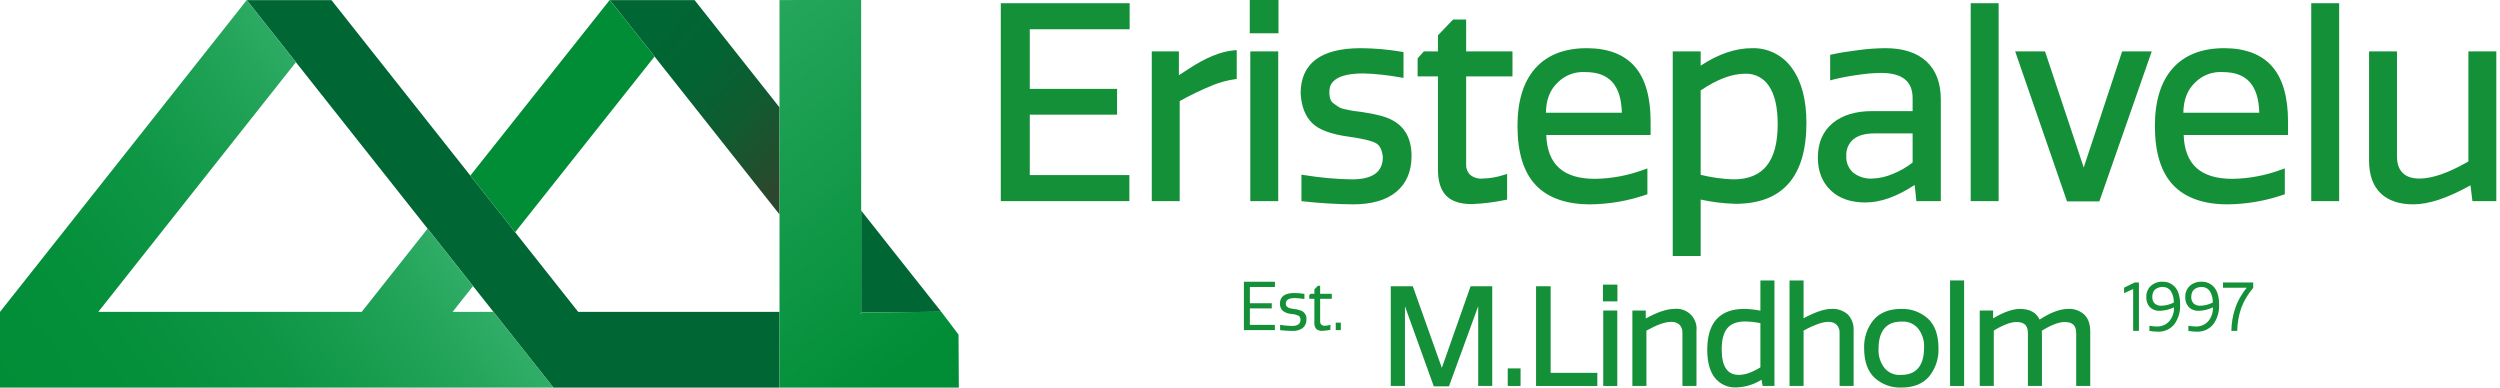
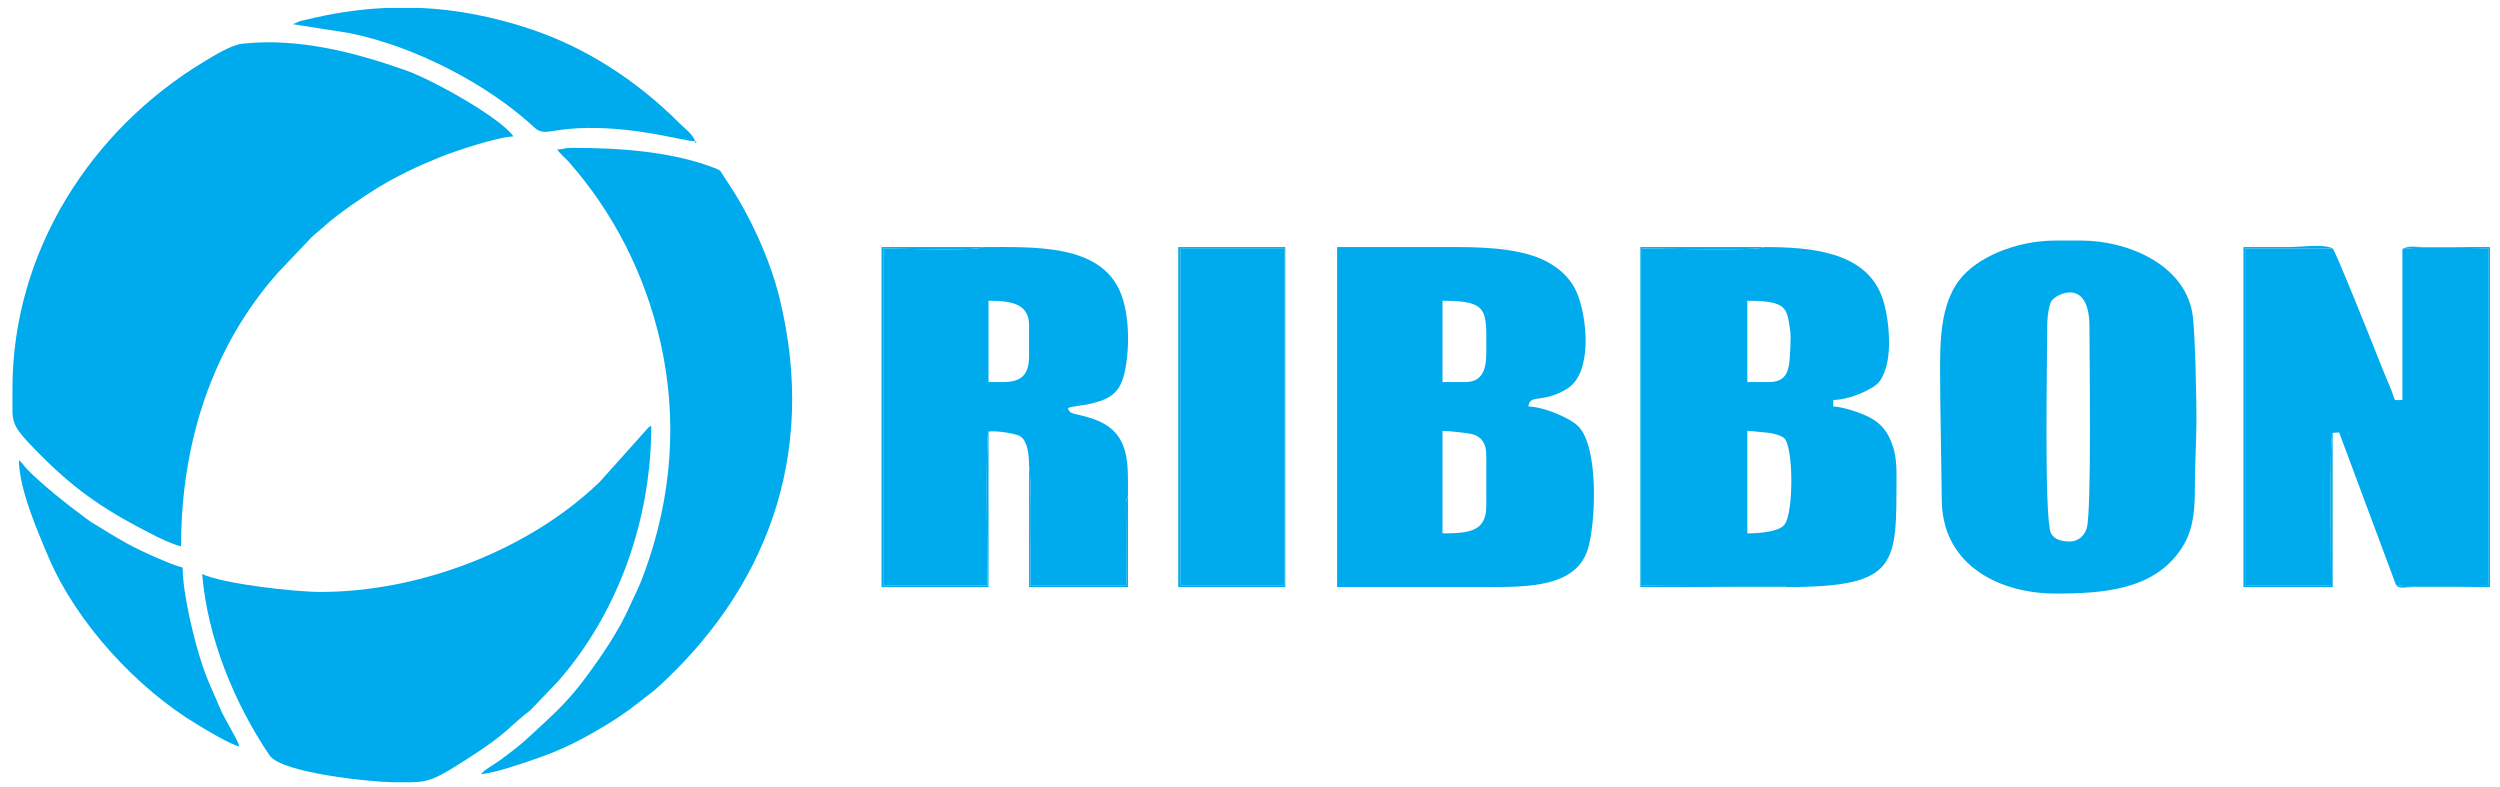
- <svg xmlns="http://www.w3.org/2000/svg" width="258" height="40" viewBox="0 0 258 40" fill="none">
-   <path d="M80.446 11.083V22.131L68.003 6.408L67.549 5.834L67.552 5.83L65.602 3.374L65.186 2.852L62.938 0.012H71.681L72.37 0.882L80.446 11.083Z" fill="url(#paint0_linear)" />
-   <path d="M65.602 3.374L67.552 5.83L67.549 5.834L65.602 3.374Z" fill="#006633" />
-   <path d="M71.671 0L71.681 0.012H62.938L62.929 0H71.671Z" fill="#006633" />
-   <path d="M97.137 32.174L88.873 32.253V32.185H88.894L88.873 32.158V21.731L90.657 23.986L90.976 24.393L97.137 32.174Z" fill="url(#paint1_linear)" />
-   <path d="M88.873 32.083V32.158L88.838 32.114L88.873 32.083Z" fill="#006633" />
-   <path d="M88.895 32.356H88.763L88.838 32.284L88.873 32.253V32.328L88.895 32.356Z" fill="#006633" />
-   <path d="M88.894 32.185H88.873V32.158L88.894 32.185Z" fill="#006633" />
-   <path d="M80.443 32.185V39.998H57.109L48.817 29.52L44.125 23.594L44.065 23.515L30.536 6.42L25.462 0.012H34.205L34.903 0.894L48.439 17.994L48.539 18.12L53.162 23.962L53.19 23.998L53.509 24.405L59.67 32.185H80.443Z" fill="url(#paint2_linear)" />
-   <path d="M88.873 32.083V32.158L88.838 32.114L88.873 32.083Z" fill="url(#paint3_linear)" />
-   <path d="M57.109 39.999H0V32.187L18.087 9.336V9.332L25.462 0.013L30.536 6.421L10.142 32.187H37.326L44.125 23.596L48.817 29.521L46.707 32.187H50.927L57.109 39.999Z" fill="url(#paint4_linear)" />
-   <path d="M62.923 0L62.934 0.013H62.913L62.923 0Z" fill="url(#paint5_linear)" />
-   <path d="M67.552 5.83L67.549 5.834L65.602 3.374L67.552 5.83Z" fill="url(#paint6_linear)" />
-   <path d="M98.952 39.998H80.443V32.356L80.446 32.249V0.004L88.87 0L88.873 21.526V32.083L88.838 32.114L88.873 32.158V32.253L88.838 32.285L88.763 32.356H88.895L88.873 32.328V32.253L97.137 32.174L98.921 34.531L98.952 39.998Z" fill="url(#paint7_linear)" />
-   <path d="M88.873 32.083V32.158L88.838 32.114L88.873 32.083Z" fill="url(#paint8_linear)" />
-   <path d="M88.894 32.185H88.873V32.158L88.894 32.185Z" fill="#008D36" />
-   <path d="M67.549 5.834L53.162 23.962L48.539 18.12L62.913 0.012H62.932L65.186 2.852L65.602 3.374L67.549 5.834Z" fill="url(#paint9_linear)" />
-   <path d="M103.548 20.49V0.598H116.313V2.753H106.007V9.439H115.014V11.566H106.007V18.335H116.285V20.49L103.548 20.49Z" fill="#149038" />
-   <path d="M116.552 20.757H103.282V0.332H116.579V3.02H106.274V9.173H115.281V11.833H106.274V18.069H116.552L116.552 20.757ZM103.815 20.224H116.018V18.602H105.741V11.3H114.747V9.706H105.741V2.486H116.046V0.865H103.815V20.224Z" fill="#149038" />
-   <path d="M127.364 5.461V7.92C126.587 8.031 125.826 8.235 125.098 8.527C123.858 9.035 122.649 9.616 121.479 10.268V20.49H119.13V5.571H121.396V8.251L122.805 7.339C124.536 6.198 126.056 5.571 127.364 5.461Z" fill="#149038" />
-   <path d="M121.745 20.757H118.864V5.304H121.663V7.761L122.66 7.115C124.419 5.955 125.995 5.308 127.341 5.195L127.631 5.17V8.151L127.402 8.184C126.646 8.292 125.906 8.491 125.197 8.775C124.015 9.257 122.862 9.809 121.745 10.428V20.757ZM119.397 20.224H121.212V10.108L121.353 10.033C122.534 9.375 123.754 8.789 125.005 8.277C125.68 8.008 126.381 7.811 127.097 7.691V5.759C125.903 5.929 124.51 6.534 122.952 7.562L121.129 8.741V5.838H119.397V20.224Z" fill="#149038" />
-   <path d="M129.242 0.267H131.673V3.167H129.242V0.267ZM129.298 5.571H131.646V20.49H129.298V5.571Z" fill="#149038" />
-   <path d="M131.913 20.757H129.031V5.304H131.913V20.757ZM129.564 20.224H131.379V5.838H129.564V20.224ZM131.94 3.434H128.976V0H131.94V3.434ZM129.509 2.901H131.407V0.533H129.509V2.901Z" fill="#149038" />
-   <path d="M139.492 18.777C141.813 18.777 142.974 17.921 142.974 16.208C142.9 15.398 142.637 14.854 142.186 14.578C141.734 14.302 140.79 14.062 139.354 13.86C137.531 13.62 136.283 13.174 135.611 12.52C134.938 11.866 134.565 10.904 134.492 9.632C134.492 6.704 136.472 5.239 140.432 5.239C141.82 5.247 143.207 5.367 144.576 5.599V7.726C143.29 7.487 141.988 7.349 140.68 7.312C138.175 7.312 136.923 8.049 136.923 9.522C136.917 9.799 136.959 10.075 137.047 10.337C137.135 10.573 137.294 10.776 137.503 10.917C137.724 11.074 137.904 11.198 138.042 11.29C138.288 11.421 138.554 11.509 138.829 11.553C139.216 11.636 139.469 11.686 139.589 11.705C139.709 11.723 139.999 11.76 140.459 11.815C141.859 12.018 142.863 12.276 143.471 12.589C144.76 13.233 145.405 14.403 145.405 16.098C145.405 17.608 144.912 18.773 143.927 19.592C142.941 20.412 141.509 20.822 139.63 20.822C137.941 20.807 136.253 20.706 134.574 20.518V18.335C136.201 18.602 137.844 18.75 139.492 18.777Z" fill="#149038" />
-   <path d="M139.63 21.089C137.932 21.073 136.235 20.971 134.547 20.783L134.308 20.758V18.026L134.614 18.072C136.228 18.336 137.858 18.483 139.492 18.511C141.656 18.511 142.707 17.758 142.707 16.208C142.643 15.514 142.42 15.034 142.047 14.805C141.629 14.55 140.71 14.32 139.317 14.124C137.42 13.875 136.146 13.413 135.425 12.711C134.706 12.012 134.303 10.982 134.226 9.648C134.225 6.541 136.313 4.973 140.432 4.973C141.835 4.981 143.235 5.102 144.619 5.336L144.843 5.372V8.041L144.532 7.989C143.261 7.754 141.973 7.616 140.681 7.578C137.19 7.578 137.19 9.041 137.19 9.522C137.184 9.768 137.221 10.013 137.298 10.247C137.367 10.432 137.492 10.59 137.657 10.699C137.876 10.855 138.054 10.978 138.19 11.069C138.408 11.181 138.643 11.257 138.885 11.292C139.283 11.377 139.519 11.425 139.629 11.441C139.748 11.459 140.036 11.496 140.491 11.55C141.941 11.761 142.954 12.023 143.593 12.352C144.971 13.041 145.672 14.302 145.672 16.098C145.672 17.684 145.142 18.929 144.097 19.797C143.067 20.654 141.564 21.089 139.63 21.089ZM134.841 20.277C136.659 20.462 138.269 20.555 139.63 20.555C141.436 20.555 142.825 20.162 143.756 19.387C144.686 18.614 145.138 17.538 145.138 16.098C145.138 14.498 144.554 13.429 143.352 12.827C142.771 12.528 141.786 12.277 140.421 12.079C139.962 12.024 139.669 11.987 139.548 11.968C139.428 11.95 139.188 11.902 138.774 11.813C138.465 11.765 138.167 11.663 137.894 11.512C137.754 11.419 137.572 11.293 137.349 11.135C137.095 10.962 136.902 10.715 136.796 10.427C136.698 10.136 136.651 9.83 136.656 9.522C136.656 7.878 138.01 7.045 140.681 7.045C141.898 7.077 143.111 7.199 144.309 7.412V5.826C143.027 5.62 141.73 5.513 140.432 5.506C136.614 5.506 134.758 6.856 134.758 9.632C134.827 10.814 135.177 11.726 135.797 12.329C136.424 12.939 137.632 13.365 139.389 13.595C140.878 13.806 141.838 14.052 142.325 14.35C142.85 14.672 143.158 15.289 143.239 16.184C143.24 17.502 142.59 19.044 139.492 19.044C137.935 19.02 136.38 18.886 134.841 18.645V20.277Z" fill="#149038" />
-   <path d="M151.041 2.283V5.571H155.82V7.616H151.041V16.982C151.03 17.211 151.068 17.44 151.151 17.654C151.235 17.868 151.361 18.063 151.524 18.225C151.927 18.567 152.448 18.735 152.974 18.695C153.754 18.682 154.527 18.551 155.268 18.308V20.38C154.149 20.613 153.012 20.752 151.869 20.794C150.746 20.794 149.931 20.527 149.424 19.993C148.918 19.459 148.664 18.64 148.665 17.534V7.616H146.565V6.124L147.062 5.571H148.665V3.748L150.074 2.283L151.041 2.283Z" fill="#149038" />
-   <path d="M151.869 21.061C150.675 21.061 149.787 20.763 149.231 20.176C148.678 19.594 148.398 18.706 148.398 17.534V7.882H146.298V6.021L146.943 5.304H148.398V3.64L149.96 2.017H151.307V5.304H156.087V7.882H151.307V16.982C151.297 17.175 151.327 17.369 151.397 17.55C151.466 17.732 151.573 17.896 151.71 18.034C152.064 18.324 152.518 18.466 152.974 18.428C153.727 18.415 154.473 18.288 155.188 18.053L155.534 17.945V20.602L155.316 20.642C154.181 20.878 153.028 21.018 151.869 21.061ZM146.832 7.349H148.931V17.534C148.931 18.564 149.162 19.33 149.618 19.809C150.069 20.286 150.827 20.528 151.869 20.528C152.922 20.49 153.969 20.366 155.001 20.158V18.664C154.342 18.853 153.66 18.953 152.974 18.961C152.378 19.003 151.79 18.807 151.338 18.416C151.15 18.229 151.003 18.005 150.905 17.758C150.808 17.511 150.763 17.247 150.774 16.982V7.349H155.554V5.838H150.774V2.55H150.187L148.931 3.855V5.838H147.181L146.832 6.226V7.349Z" fill="#149038" />
-   <path d="M169.745 17.755V19.855C167.931 20.479 166.027 20.806 164.109 20.822C161.695 20.822 159.886 20.186 158.68 18.916C157.473 17.645 156.87 15.674 156.87 13.003C156.87 10.48 157.459 8.555 158.638 7.229C159.817 5.903 161.521 5.239 163.75 5.239C165.867 5.239 167.451 5.838 168.502 7.035C169.551 8.233 170.076 10.066 170.076 12.534V13.666H159.301C159.32 17.037 161.088 18.722 164.606 18.722C166.362 18.697 168.1 18.37 169.745 17.755ZM159.274 11.898H167.645C167.645 8.748 166.31 7.174 163.639 7.173C163.072 7.135 162.504 7.218 161.972 7.418C161.441 7.619 160.959 7.931 160.558 8.334C159.665 9.181 159.237 10.369 159.274 11.898Z" fill="#149038" />
-   <path d="M164.109 21.089C161.631 21.089 159.739 20.419 158.486 19.099C157.237 17.784 156.604 15.732 156.604 13.003C156.604 10.424 157.221 8.422 158.439 7.052C159.665 5.672 161.452 4.973 163.75 4.973C165.938 4.973 167.604 5.608 168.702 6.86C169.791 8.102 170.343 10.011 170.343 12.534V13.933H159.574C159.68 16.975 161.328 18.456 164.606 18.456C166.331 18.43 168.039 18.108 169.655 17.504L170.012 17.377V20.047L169.829 20.108C167.988 20.74 166.056 21.071 164.109 21.089ZM163.75 5.506C161.611 5.506 159.958 6.145 158.838 7.406C157.709 8.676 157.137 10.559 157.137 13.003C157.137 15.591 157.721 17.519 158.873 18.732C160.021 19.942 161.783 20.555 164.109 20.555C165.934 20.539 167.746 20.238 169.478 19.662V18.13C167.911 18.678 166.266 18.968 164.606 18.989C160.928 18.989 159.054 17.199 159.035 13.668L159.033 13.4H169.81V12.534C169.81 10.144 169.302 8.353 168.301 7.211C167.309 6.08 165.778 5.506 163.75 5.506ZM167.912 12.165H159.014L159.007 11.904C158.968 10.305 159.429 9.038 160.375 8.14C160.802 7.712 161.316 7.381 161.882 7.168C162.447 6.955 163.052 6.866 163.656 6.907H163.657C166.475 6.907 167.912 8.587 167.912 11.898V12.165ZM159.539 11.631H167.375C167.304 8.812 166.08 7.44 163.639 7.44C163.106 7.4 162.571 7.477 162.071 7.665C161.571 7.852 161.117 8.147 160.742 8.527C159.96 9.269 159.556 10.312 159.539 11.631Z" fill="#149038" />
-   <path d="M175.242 20.269V26.154H172.894V5.571H175.242V7.284C177.158 5.921 179.009 5.24 180.796 5.24C181.565 5.212 182.329 5.378 183.017 5.723C183.705 6.069 184.295 6.582 184.733 7.215C185.681 8.532 186.155 10.351 186.156 12.672C186.156 18.069 183.807 20.767 179.11 20.767C177.808 20.729 176.512 20.562 175.242 20.269ZM183.724 12.81C183.724 11.005 183.407 9.642 182.771 8.721C182.483 8.281 182.086 7.922 181.619 7.68C181.152 7.438 180.631 7.321 180.105 7.339C178.65 7.339 177.029 7.956 175.242 9.19V18.253C176.435 18.559 177.658 18.735 178.889 18.777C182.112 18.777 183.724 16.788 183.724 12.81Z" fill="#149038" />
-   <path d="M175.509 26.421H172.627V5.304H175.509V6.777C177.317 5.58 179.094 4.973 180.796 4.973C181.608 4.946 182.413 5.123 183.138 5.487C183.864 5.852 184.487 6.392 184.949 7.059C185.927 8.417 186.423 10.305 186.423 12.672C186.423 18.22 183.963 21.033 179.111 21.033C177.899 21.002 176.693 20.855 175.509 20.596V26.421ZM173.161 25.887H174.976V19.941L175.297 20.008C176.549 20.297 177.826 20.462 179.111 20.5C183.672 20.5 185.889 17.939 185.889 12.672C185.889 10.419 185.427 8.636 184.516 7.371C184.105 6.77 183.548 6.284 182.897 5.958C182.246 5.632 181.523 5.476 180.796 5.506C179.075 5.506 177.258 6.178 175.397 7.501L174.976 7.801V5.838H173.161V25.887ZM178.889 19.044C177.638 19.001 176.395 18.823 175.182 18.512L174.976 18.465V9.051L175.091 8.971C176.915 7.711 178.602 7.073 180.105 7.073C180.674 7.054 181.238 7.182 181.743 7.444C182.249 7.706 182.678 8.094 182.991 8.569C183.654 9.532 183.991 10.958 183.991 12.81C183.991 16.947 182.275 19.044 178.889 19.044ZM175.509 18.04C176.616 18.315 177.749 18.473 178.889 18.511C181.964 18.511 183.458 16.646 183.458 12.81C183.458 11.068 183.153 9.744 182.552 8.873C182.289 8.467 181.925 8.137 181.496 7.915C181.067 7.693 180.588 7.587 180.105 7.606C178.743 7.606 177.198 8.186 175.509 9.331V18.04Z" fill="#149038" />
-   <path d="M193.201 11.732H197.649V10.13C197.649 8.214 196.461 7.257 194.085 7.256C193.252 7.274 192.421 7.348 191.598 7.478C190.771 7.589 189.95 7.746 189.139 7.947V5.875C189.765 5.728 190.668 5.581 191.847 5.433C192.763 5.308 193.686 5.244 194.61 5.239C196.341 5.239 197.676 5.668 198.616 6.524C199.555 7.381 200.025 8.629 200.025 10.268V20.49H198.008L197.815 18.611C195.899 19.956 194.131 20.629 192.51 20.628C191.055 20.628 189.918 20.232 189.098 19.44C188.278 18.649 187.869 17.59 187.869 16.263C187.869 14.827 188.343 13.712 189.291 12.92C190.24 12.128 191.543 11.732 193.201 11.732ZM197.649 16.899V13.501H193.449C192.418 13.501 191.63 13.726 191.087 14.177C190.813 14.413 190.597 14.709 190.456 15.042C190.314 15.375 190.252 15.736 190.272 16.098C190.254 16.454 190.315 16.81 190.451 17.139C190.587 17.469 190.795 17.764 191.06 18.004C191.663 18.491 192.426 18.737 193.201 18.695C193.982 18.673 194.751 18.499 195.466 18.183C196.254 17.867 196.99 17.434 197.649 16.899H197.649Z" fill="#149038" />
-   <path d="M192.51 20.895C190.99 20.895 189.779 20.47 188.913 19.632C188.043 18.792 187.602 17.659 187.602 16.264C187.602 14.751 188.113 13.557 189.121 12.716C190.114 11.886 191.487 11.466 193.201 11.466H197.382V10.13C197.382 8.376 196.304 7.523 194.085 7.523C193.265 7.541 192.447 7.614 191.636 7.742C190.82 7.852 190.01 8.006 189.21 8.204L188.873 8.297V5.664L189.079 5.615C189.709 5.467 190.629 5.317 191.814 5.168C192.741 5.043 193.675 4.977 194.61 4.973C196.402 4.973 197.81 5.429 198.796 6.327C199.788 7.232 200.292 8.558 200.292 10.268V20.757H197.768L197.595 19.084C195.782 20.286 194.073 20.895 192.51 20.895ZM193.201 11.999C191.615 11.999 190.357 12.378 189.462 13.125C188.57 13.871 188.135 14.897 188.135 16.264C188.135 17.509 188.522 18.513 189.283 19.249C190.047 19.987 191.133 20.362 192.51 20.362C194.067 20.362 195.801 19.7 197.662 18.393L198.033 18.132L198.249 20.224H199.758V10.268C199.758 8.714 199.314 7.521 198.436 6.721C197.552 5.915 196.264 5.506 194.61 5.506C193.697 5.511 192.786 5.575 191.882 5.697C190.839 5.828 190.008 5.959 189.406 6.089V7.605C189.937 7.48 190.658 7.349 191.559 7.214C192.395 7.082 193.239 7.008 194.085 6.99C197.251 6.99 197.916 8.698 197.916 10.13V11.999L193.201 11.999ZM193.201 18.961C192.361 19.004 191.536 18.734 190.884 18.204C190.591 17.94 190.36 17.614 190.208 17.25C190.056 16.885 189.987 16.492 190.006 16.098C189.985 15.697 190.056 15.297 190.214 14.929C190.372 14.56 190.613 14.233 190.917 13.972C191.506 13.482 192.359 13.234 193.449 13.234H197.916V17.025L197.819 17.105C197.138 17.656 196.38 18.103 195.567 18.43C194.82 18.759 194.017 18.939 193.201 18.961ZM193.449 13.767C192.486 13.767 191.749 13.974 191.258 14.383C191.014 14.593 190.821 14.858 190.697 15.155C190.572 15.453 190.518 15.776 190.539 16.098C190.52 16.416 190.573 16.734 190.693 17.03C190.814 17.325 190.999 17.589 191.235 17.803C191.791 18.246 192.491 18.468 193.201 18.428C193.947 18.405 194.682 18.239 195.365 17.937C196.089 17.645 196.768 17.253 197.382 16.772V13.767H193.449Z" fill="#149038" />
-   <path d="M203.644 0.598H205.993V20.49H203.644V0.598Z" fill="#149038" />
-   <path d="M206.259 20.757H203.377V0.332H206.259V20.757ZM203.911 20.224H205.726V0.865H203.911V20.224Z" fill="#149038" />
-   <path d="M213.507 20.518L208.34 5.571H210.855L214.971 17.921H215.109L219.198 5.571H221.685L216.463 20.518H213.507Z" fill="#149038" />
-   <path d="M216.653 20.785H213.317L213.255 20.605L207.966 5.304H211.047L215.04 17.283L219.006 5.304H222.061L216.653 20.785ZM213.697 20.251H216.274L221.31 5.838H219.391L215.302 18.188H214.779L210.663 5.838H208.715L213.697 20.251Z" fill="#149038" />
-   <path d="M235.527 17.755V19.855C233.713 20.479 231.81 20.806 229.891 20.822C227.478 20.822 225.668 20.186 224.462 18.916C223.255 17.645 222.652 15.674 222.652 13.003C222.652 10.48 223.242 8.555 224.42 7.229C225.599 5.903 227.303 5.239 229.532 5.239C231.65 5.239 233.234 5.838 234.284 7.035C235.334 8.233 235.858 10.066 235.859 12.534V13.666H225.084C225.102 17.037 226.87 18.722 230.388 18.722C232.144 18.697 233.882 18.37 235.527 17.755ZM225.056 11.898H233.427C233.427 8.748 232.092 7.174 229.421 7.173C228.854 7.135 228.286 7.218 227.755 7.418C227.223 7.619 226.741 7.931 226.341 8.334C225.447 9.181 225.019 10.369 225.056 11.898H225.056Z" fill="#149038" />
-   <path d="M229.891 21.089C227.413 21.089 225.521 20.419 224.268 19.099C223.019 17.784 222.385 15.732 222.385 13.003C222.385 10.424 223.003 8.422 224.221 7.052C225.447 5.672 227.233 4.973 229.531 4.973C231.72 4.973 233.386 5.608 234.484 6.86C235.573 8.102 236.125 10.011 236.125 12.534V13.933H225.355C225.461 16.975 227.11 18.456 230.388 18.456C232.113 18.43 233.821 18.108 235.437 17.504L235.793 17.377V20.047L235.611 20.108C233.769 20.74 231.838 21.071 229.891 21.089ZM229.531 5.506C227.392 5.506 225.74 6.145 224.62 7.406C223.491 8.676 222.919 10.559 222.919 13.003C222.919 15.591 223.503 17.519 224.655 18.732C225.803 19.942 227.565 20.555 229.891 20.555C231.716 20.539 233.528 20.238 235.26 19.662V18.13C233.693 18.678 232.048 18.968 230.388 18.989C226.71 18.989 224.836 17.199 224.817 13.668L224.815 13.4H235.592V12.534C235.592 10.144 235.084 8.353 234.083 7.211C233.091 6.08 231.559 5.506 229.531 5.506ZM233.694 12.165H224.796L224.789 11.904C224.75 10.305 225.21 9.038 226.157 8.14C226.584 7.712 227.097 7.381 227.663 7.168C228.229 6.955 228.834 6.866 229.437 6.907H229.439C232.257 6.907 233.694 8.587 233.694 11.898V12.165ZM225.321 11.631H233.157C233.086 8.812 231.861 7.44 229.421 7.44C228.888 7.4 228.353 7.477 227.853 7.665C227.352 7.853 226.899 8.147 226.524 8.527C225.742 9.269 225.338 10.312 225.321 11.631Z" fill="#149038" />
-   <path d="M238.786 0.598H241.135V20.49H238.786V0.598Z" fill="#149038" />
-   <path d="M241.402 20.757H238.52V0.332H241.402V20.757ZM239.053 20.224H240.868V0.865H239.053V20.224Z" fill="#149038" />
-   <path d="M244.754 16.595V5.571H247.103V16.153C247.103 16.963 247.324 17.59 247.766 18.031C248.208 18.473 248.852 18.694 249.7 18.695C251.099 18.695 252.868 18.068 255.004 16.816V5.571H257.353V20.49H255.391L255.17 18.695C252.72 20.113 250.685 20.822 249.064 20.822C247.664 20.822 246.596 20.463 245.859 19.744C245.123 19.026 244.754 17.976 244.754 16.595Z" fill="#149038" />
-   <path d="M249.064 21.089C247.599 21.089 246.458 20.701 245.673 19.936C244.887 19.168 244.488 18.044 244.488 16.595V5.304H247.369V16.153C247.369 16.897 247.561 17.45 247.954 17.843C248.342 18.231 248.93 18.428 249.7 18.428C251.017 18.428 252.711 17.834 254.738 16.662V5.304H257.62V20.757H255.155L254.954 19.124C252.627 20.428 250.647 21.089 249.064 21.089ZM245.021 5.838V16.595C245.021 17.895 245.366 18.891 246.046 19.554C246.727 20.218 247.743 20.555 249.064 20.555C250.63 20.555 252.64 19.852 255.037 18.464L255.386 18.262L255.627 20.224H257.086V5.838H255.271V16.969L255.139 17.046C252.972 18.317 251.142 18.961 249.7 18.961C248.783 18.961 248.069 18.712 247.577 18.22C247.321 17.943 247.123 17.617 246.996 17.262C246.869 16.907 246.814 16.53 246.836 16.153V5.838H245.021Z" fill="#149038" />
-   <path d="M152.599 31.08L149.438 39.739H148.06L144.942 31.08H144.858V39.697H143.661V29.674H145.708L148.798 38.361L151.861 29.674H153.866V39.697H152.682V31.08H152.599Z" fill="#149038" />
-   <path d="M149.532 39.872H147.967L144.992 31.612V39.831H143.528V29.541H145.802L148.798 37.961L151.767 29.541H153.999V39.831H152.549V31.605L149.532 39.872ZM148.154 39.606H149.345L152.506 30.947H152.816V39.564H153.732V29.807H151.955L148.799 38.76L145.614 29.807H143.795V39.564H144.725V30.947H145.036L148.154 39.606Z" fill="#149038" />
-   <path d="M155.731 38.152H156.79V39.697H155.731V38.152Z" fill="#149038" />
-   <path d="M156.922 39.831H155.598V38.019H156.922V39.831ZM155.864 39.564H156.656V38.285H155.864V39.564Z" fill="#149038" />
-   <path d="M158.654 39.697V29.674H159.893V38.611H164.71V39.697H158.654Z" fill="#149038" />
-   <path d="M164.844 39.831H158.521V29.541H160.027V38.478H164.844V39.831ZM158.788 39.564H164.577V38.745H159.76V29.807H158.788V39.564Z" fill="#149038" />
-   <path d="M165.56 29.507H166.785V30.968H165.56V29.507ZM165.587 32.18H166.771V39.697H165.587V32.18Z" fill="#149038" />
-   <path d="M166.904 39.831H165.454V32.046H166.904V39.831ZM165.721 39.564H166.638V32.313H165.721V39.564ZM166.918 31.102H165.426V29.373H166.918V31.102ZM165.693 30.835H166.651V29.64H165.693V30.835Z" fill="#149038" />
-   <path d="M174.942 34.157V39.697H173.759V34.365C173.77 34.193 173.746 34.021 173.689 33.858C173.631 33.695 173.542 33.546 173.425 33.419C173.293 33.3 173.139 33.21 172.972 33.153C172.804 33.095 172.627 33.072 172.45 33.085C171.791 33.085 170.9 33.405 169.778 34.045V39.697H168.594V32.18H169.708V33.098C170.97 32.375 171.995 32.013 172.785 32.013C173.076 31.975 173.371 32.005 173.649 32.099C173.927 32.194 174.179 32.35 174.387 32.557C174.596 32.764 174.754 33.016 174.85 33.293C174.946 33.57 174.978 33.865 174.942 34.157V34.157Z" fill="#149038" />
-   <path d="M175.076 39.831H173.626V34.365C173.636 34.211 173.615 34.056 173.565 33.909C173.514 33.763 173.434 33.628 173.331 33.513C173.211 33.408 173.071 33.328 172.92 33.277C172.769 33.226 172.609 33.206 172.45 33.218C171.831 33.218 170.977 33.522 169.911 34.123V39.831H168.461V32.046H169.841V32.87C171.029 32.212 172.018 31.879 172.785 31.879C173.093 31.842 173.406 31.875 173.7 31.976C173.994 32.077 174.261 32.244 174.482 32.463C174.702 32.682 174.87 32.948 174.973 33.242C175.076 33.535 175.111 33.848 175.076 34.157V39.831ZM173.892 39.564H174.809V34.157C174.828 33.885 174.793 33.613 174.705 33.355C174.617 33.097 174.479 32.86 174.298 32.657C174.093 32.475 173.853 32.337 173.593 32.249C173.333 32.161 173.058 32.126 172.785 32.146C172.023 32.146 171.01 32.505 169.774 33.214L169.575 33.329V32.313H168.728V39.564H169.644V33.968L169.712 33.929C170.849 33.28 171.771 32.951 172.45 32.951C172.645 32.939 172.839 32.965 173.023 33.029C173.206 33.093 173.375 33.194 173.519 33.324C173.648 33.464 173.748 33.628 173.812 33.807C173.876 33.986 173.903 34.176 173.892 34.365L173.892 39.564Z" fill="#149038" />
-   <path d="M176.321 36.105C176.321 33.377 177.551 32.012 180.01 32.013C180.614 32.024 181.215 32.094 181.806 32.221V29.075H182.989V39.697H182.015L181.89 38.973C181.084 39.514 180.144 39.817 179.175 39.85C178.772 39.871 178.37 39.795 178.003 39.628C177.636 39.461 177.314 39.207 177.066 38.89C176.569 38.249 176.321 37.321 176.321 36.105ZM177.546 36.05C177.546 37.897 178.182 38.82 179.453 38.82C180.14 38.82 180.924 38.542 181.806 37.985V33.238C181.243 33.117 180.669 33.052 180.094 33.043C179.221 33.043 178.578 33.286 178.165 33.774C177.752 34.261 177.546 35.02 177.546 36.05V36.05Z" fill="#149038" />
-   <path d="M179.175 39.984C178.752 40.005 178.33 39.923 177.944 39.747C177.559 39.571 177.222 39.305 176.96 38.972C176.447 38.31 176.188 37.346 176.188 36.106C176.188 33.301 177.473 31.88 180.01 31.88C180.569 31.889 181.125 31.949 181.673 32.06V28.942H183.123V39.831H181.903L181.791 39.188C181.005 39.681 180.102 39.956 179.175 39.984ZM180.01 32.146C177.617 32.146 176.454 33.441 176.454 36.106C176.454 37.286 176.695 38.195 177.171 38.808C177.406 39.111 177.712 39.352 178.061 39.51C178.41 39.668 178.792 39.739 179.175 39.717C180.119 39.683 181.035 39.386 181.819 38.86L181.987 38.756L182.127 39.564H182.856V29.209H181.939V32.385L181.78 32.352C181.198 32.227 180.605 32.158 180.01 32.146ZM179.453 38.954C178.099 38.954 177.413 37.977 177.413 36.05C177.413 34.992 177.632 34.197 178.064 33.688C178.501 33.172 179.184 32.91 180.094 32.91C180.678 32.919 181.26 32.985 181.832 33.107L181.939 33.129V38.059L181.877 38.098C180.978 38.666 180.162 38.954 179.453 38.954ZM180.094 33.176C179.266 33.176 178.651 33.406 178.267 33.86C177.877 34.32 177.679 35.057 177.679 36.05C177.679 37.825 178.259 38.687 179.453 38.687C180.095 38.687 180.842 38.426 181.673 37.911V33.348C181.153 33.242 180.624 33.184 180.094 33.176Z" fill="#149038" />
-   <path d="M191.161 34.143V39.697H189.978V34.365C189.987 34.194 189.962 34.022 189.904 33.861C189.845 33.699 189.754 33.551 189.637 33.426C189.507 33.307 189.354 33.215 189.188 33.157C189.022 33.098 188.845 33.074 188.669 33.085C188.337 33.094 188.008 33.155 187.695 33.266C187.109 33.475 186.541 33.731 185.996 34.031V39.697H184.813V29.075H185.996V33.071C187.258 32.365 188.261 32.013 189.003 32.013C189.294 31.992 189.586 32.029 189.862 32.123C190.138 32.216 190.393 32.363 190.611 32.556C190.806 32.769 190.955 33.02 191.049 33.293C191.144 33.566 191.182 33.855 191.161 34.143Z" fill="#149038" />
-   <path d="M191.294 39.831H189.844V34.365C189.854 34.211 189.833 34.057 189.781 33.911C189.729 33.766 189.648 33.633 189.543 33.52C189.202 33.18 188.605 33.109 187.736 33.392C187.183 33.59 186.646 33.831 186.13 34.112V39.831H184.68V28.942H186.13V32.845C187.315 32.204 188.281 31.879 189.003 31.879C189.311 31.859 189.62 31.9 189.912 31.999C190.205 32.099 190.474 32.256 190.705 32.461C190.912 32.687 191.071 32.952 191.172 33.241C191.273 33.531 191.315 33.837 191.295 34.143L191.294 39.831ZM190.111 39.564H191.028V34.143C191.047 33.872 191.012 33.601 190.925 33.345C190.837 33.088 190.699 32.852 190.518 32.65C190.311 32.471 190.071 32.334 189.811 32.247C189.551 32.161 189.276 32.126 189.003 32.146C188.287 32.146 187.297 32.496 186.062 33.187L185.863 33.298V29.208H184.946V39.564H185.863V33.951L185.934 33.913C186.486 33.61 187.061 33.351 187.653 33.139C188.632 32.821 189.316 32.916 189.731 33.331C189.861 33.469 189.961 33.632 190.027 33.809C190.092 33.987 190.121 34.176 190.111 34.365V39.564Z" fill="#149038" />
-   <path d="M192.511 35.939C192.469 34.915 192.8 33.91 193.444 33.113C194.066 32.38 194.989 32.013 196.215 32.013C197.193 31.977 198.147 32.324 198.874 32.98C199.57 33.625 199.918 34.611 199.918 35.939C199.961 36.963 199.629 37.967 198.985 38.765C198.363 39.498 197.44 39.865 196.215 39.864C195.236 39.901 194.282 39.554 193.556 38.897C192.859 38.252 192.511 37.266 192.511 35.939ZM198.693 35.939C198.753 35.181 198.527 34.428 198.059 33.83C197.835 33.561 197.548 33.35 197.225 33.215C196.901 33.081 196.55 33.026 196.201 33.057C195.393 33.057 194.781 33.307 194.363 33.809C193.945 34.31 193.737 35.02 193.737 35.939C193.677 36.698 193.903 37.453 194.37 38.055C194.593 38.325 194.879 38.536 195.203 38.67C195.528 38.804 195.88 38.855 196.229 38.82C197.036 38.82 197.648 38.57 198.066 38.069C198.484 37.568 198.693 36.857 198.693 35.939Z" fill="#149038" />
-   <path d="M196.215 39.998C195.203 40.033 194.217 39.673 193.465 38.994C192.744 38.327 192.378 37.298 192.378 35.938C192.337 34.883 192.68 33.848 193.343 33.026C193.988 32.265 194.955 31.879 196.215 31.879C197.227 31.844 198.213 32.204 198.965 32.882C199.686 33.55 200.051 34.579 200.051 35.938C200.093 36.994 199.75 38.029 199.087 38.851C198.441 39.612 197.475 39.998 196.215 39.998ZM196.215 32.146C195.037 32.146 194.139 32.5 193.546 33.199C192.924 33.973 192.604 34.946 192.645 35.939C192.645 37.221 192.982 38.183 193.646 38.799C194.349 39.431 195.27 39.765 196.215 39.731C197.393 39.731 198.291 39.377 198.884 38.678C199.505 37.904 199.825 36.931 199.785 35.939C199.785 34.656 199.448 33.694 198.783 33.078C198.08 32.446 197.16 32.112 196.215 32.146ZM196.077 38.957C195.732 38.97 195.39 38.902 195.076 38.761C194.762 38.619 194.485 38.406 194.267 38.139C193.78 37.512 193.543 36.726 193.603 35.934C193.603 34.992 193.825 34.247 194.261 33.723C194.703 33.192 195.356 32.923 196.201 32.923C196.57 32.895 196.94 32.954 197.281 33.097C197.622 33.24 197.924 33.462 198.162 33.744C198.65 34.368 198.886 35.151 198.826 35.941C198.826 36.886 198.605 37.631 198.169 38.154C197.727 38.684 197.074 38.953 196.229 38.953C196.177 38.956 196.127 38.957 196.077 38.957ZM196.318 33.188C196.281 33.188 196.244 33.189 196.206 33.19C195.438 33.19 194.855 33.427 194.466 33.894C194.071 34.368 193.87 35.056 193.87 35.939C193.812 36.667 194.027 37.391 194.473 37.97C194.683 38.224 194.953 38.423 195.258 38.548C195.563 38.673 195.894 38.721 196.223 38.687C196.991 38.687 197.575 38.45 197.964 37.983C198.359 37.509 198.56 36.821 198.56 35.938V35.934C198.617 35.209 198.402 34.489 197.957 33.914C197.759 33.674 197.508 33.484 197.223 33.357C196.939 33.231 196.629 33.173 196.318 33.188V33.188Z" fill="#149038" />
-   <path d="M201.379 29.075H202.563V39.697H201.379V29.075Z" fill="#149038" />
-   <path d="M202.696 39.831H201.246V28.942H202.696V39.831ZM201.513 39.564H202.429V29.208H201.513V39.564Z" fill="#149038" />
-   <path d="M213.436 32.013C213.723 31.995 214.011 32.035 214.282 32.131C214.553 32.227 214.803 32.376 215.016 32.57C215.392 32.941 215.58 33.489 215.58 34.212V39.697H214.396V34.365C214.396 33.521 213.955 33.099 213.074 33.099C212.424 33.099 211.593 33.419 210.582 34.059L210.596 34.713V39.697H209.412V34.365C209.412 33.521 208.976 33.099 208.104 33.099C207.78 33.107 207.461 33.168 207.157 33.279C206.618 33.473 206.104 33.73 205.626 34.045V39.697H204.442V32.18H205.556V33.099C206.707 32.375 207.677 32.013 208.466 32.013C209.477 32.013 210.131 32.403 210.429 33.182C211.579 32.402 212.582 32.013 213.436 32.013Z" fill="#149038" />
-   <path d="M215.713 39.831H214.263V34.365C214.263 33.592 213.885 33.232 213.074 33.232C212.466 33.232 211.673 33.535 210.717 34.132L210.729 34.711V39.831H209.279V34.365C209.279 33.592 208.906 33.232 208.104 33.232C207.795 33.241 207.49 33.299 207.2 33.406C206.694 33.587 206.21 33.827 205.759 34.12V39.831H204.309V32.046H205.689V32.86C206.77 32.209 207.703 31.879 208.466 31.879C209.466 31.879 210.146 32.25 210.489 32.982C211.601 32.25 212.592 31.879 213.436 31.879C213.74 31.862 214.045 31.906 214.333 32.008C214.62 32.11 214.884 32.269 215.11 32.475C215.51 32.87 215.713 33.455 215.713 34.212L215.713 39.831ZM214.53 39.564H215.446V34.212C215.446 33.529 215.27 33.008 214.922 32.664C214.721 32.484 214.486 32.345 214.231 32.256C213.976 32.167 213.705 32.129 213.436 32.146C212.613 32.146 211.626 32.532 210.503 33.292L210.364 33.387L210.304 33.23C210.026 32.501 209.425 32.146 208.466 32.146C207.706 32.146 206.751 32.505 205.627 33.211L205.423 33.34V32.313H204.576V39.564H205.492V33.971L205.556 33.932C206.044 33.611 206.568 33.349 207.118 33.152C207.434 33.037 207.767 32.974 208.104 32.965C209.047 32.965 209.546 33.449 209.546 34.365V39.564H210.462V34.713L210.447 33.987L210.51 33.946C211.539 33.295 212.401 32.965 213.074 32.965C214.026 32.965 214.53 33.449 214.53 34.365V39.564Z" fill="#149038" />
-   <path d="M220.737 29.151V34.144H220.141V29.824L219.205 30.254V29.685L220.294 29.151H220.737Z" fill="#149038" />
-   <path d="M221.819 34.151V33.617C222.066 33.663 222.316 33.689 222.568 33.693C222.814 33.705 223.059 33.661 223.286 33.565C223.513 33.469 223.715 33.323 223.878 33.138C224.207 32.74 224.378 32.233 224.356 31.717C223.901 31.937 223.406 32.059 222.9 32.077C222.712 32.089 222.523 32.062 222.345 31.997C222.167 31.933 222.005 31.833 221.867 31.703C221.739 31.561 221.64 31.394 221.577 31.213C221.514 31.032 221.488 30.84 221.5 30.649C221.491 30.436 221.527 30.224 221.608 30.026C221.688 29.829 221.809 29.651 221.964 29.505C222.298 29.21 222.733 29.055 223.178 29.075C223.427 29.066 223.675 29.114 223.903 29.216C224.13 29.317 224.332 29.47 224.492 29.661C224.822 30.052 224.987 30.642 224.987 31.433C225.025 32.159 224.815 32.877 224.391 33.468C224.18 33.724 223.911 33.927 223.606 34.059C223.301 34.191 222.969 34.248 222.637 34.227C222.363 34.222 222.089 34.197 221.819 34.151ZM222.117 30.635C222.108 30.76 222.125 30.884 222.167 31.002C222.208 31.12 222.274 31.227 222.36 31.318C222.551 31.484 222.8 31.567 223.053 31.55C223.5 31.54 223.938 31.428 224.336 31.224C224.353 30.805 224.245 30.389 224.024 30.032C223.927 29.896 223.797 29.787 223.647 29.714C223.497 29.641 223.331 29.608 223.164 29.616C223.049 29.616 222.935 29.631 222.824 29.661C222.705 29.695 222.592 29.746 222.488 29.814C222.369 29.892 222.275 30.003 222.217 30.133C222.147 30.291 222.113 30.462 222.117 30.635Z" fill="#149038" />
-   <path d="M225.84 34.151V33.617C226.087 33.663 226.338 33.689 226.589 33.693C226.835 33.705 227.081 33.661 227.308 33.565C227.534 33.469 227.737 33.323 227.9 33.138C228.229 32.74 228.399 32.233 228.378 31.717C227.923 31.937 227.427 32.059 226.922 32.077C226.733 32.089 226.544 32.062 226.367 31.997C226.189 31.933 226.026 31.833 225.889 31.703C225.761 31.561 225.662 31.394 225.599 31.213C225.536 31.032 225.509 30.84 225.521 30.649C225.512 30.436 225.549 30.224 225.629 30.026C225.709 29.829 225.831 29.651 225.986 29.505C226.319 29.21 226.754 29.055 227.199 29.075C227.448 29.066 227.696 29.114 227.924 29.216C228.152 29.317 228.353 29.47 228.513 29.661C228.844 30.052 229.009 30.642 229.009 31.433C229.047 32.159 228.837 32.877 228.413 33.468C228.202 33.724 227.932 33.927 227.627 34.059C227.322 34.191 226.99 34.248 226.659 34.227C226.384 34.222 226.111 34.197 225.84 34.151ZM226.138 30.635C226.129 30.76 226.146 30.884 226.188 31.002C226.23 31.12 226.296 31.227 226.381 31.318C226.573 31.484 226.822 31.567 227.075 31.55C227.521 31.54 227.96 31.428 228.357 31.224C228.375 30.805 228.266 30.389 228.045 30.032C227.948 29.896 227.819 29.787 227.669 29.714C227.518 29.641 227.352 29.608 227.185 29.616C227.071 29.616 226.956 29.631 226.846 29.661C226.727 29.695 226.613 29.746 226.509 29.814C226.391 29.892 226.297 30.003 226.239 30.133C226.168 30.291 226.134 30.462 226.138 30.635H226.138Z" fill="#149038" />
-   <path d="M230.881 34.144H230.278C230.288 33.383 230.412 32.628 230.645 31.904C230.906 31.094 231.323 30.342 231.872 29.692H229.411V29.151H232.531V29.706C232.012 30.311 231.599 31.001 231.311 31.744C231.04 32.516 230.895 33.326 230.881 34.144Z" fill="#149038" />
-   <path d="M128.37 34.067V29.075H131.573V29.616H128.987V31.294H131.247V31.827H128.987V33.526H131.566V34.067L128.37 34.067Z" fill="#149038" />
-   <path d="M133.341 33.637C133.924 33.637 134.215 33.422 134.215 32.992C134.216 32.913 134.2 32.835 134.165 32.764C134.131 32.693 134.08 32.631 134.017 32.583C133.792 32.483 133.552 32.422 133.306 32.403C132.966 32.389 132.639 32.271 132.367 32.067C132.184 31.87 132.084 31.611 132.086 31.342C132.086 30.608 132.583 30.24 133.577 30.24C133.925 30.242 134.273 30.272 134.617 30.33V30.864C134.294 30.804 133.967 30.769 133.639 30.76C133.01 30.76 132.696 30.945 132.696 31.314C132.695 31.384 132.705 31.453 132.727 31.519C132.749 31.578 132.789 31.629 132.842 31.665C132.897 31.704 132.942 31.735 132.977 31.758C133.039 31.791 133.105 31.813 133.175 31.824C133.272 31.845 133.335 31.858 133.365 31.863C133.395 31.867 133.468 31.876 133.584 31.89C133.844 31.916 134.099 31.982 134.339 32.084C134.499 32.166 134.631 32.293 134.717 32.45C134.804 32.607 134.841 32.786 134.825 32.965C134.834 33.13 134.806 33.295 134.742 33.447C134.677 33.599 134.579 33.734 134.454 33.842C134.142 34.068 133.76 34.177 133.376 34.15C132.952 34.147 132.528 34.121 132.107 34.074V33.526C132.515 33.593 132.927 33.63 133.341 33.637Z" fill="#149038" />
-   <path d="M136.239 29.498V30.323H137.439V30.836H136.239V33.187C136.237 33.244 136.246 33.302 136.267 33.355C136.288 33.409 136.32 33.458 136.361 33.499C136.462 33.584 136.593 33.627 136.725 33.616C136.92 33.613 137.115 33.581 137.3 33.52V34.04C137.02 34.098 136.734 34.133 136.448 34.144C136.337 34.154 136.225 34.141 136.12 34.106C136.014 34.072 135.917 34.016 135.834 33.943C135.693 33.769 135.625 33.548 135.643 33.325V30.836H135.116V30.462L135.241 30.323H135.643V29.866L135.997 29.498L136.239 29.498Z" fill="#149038" />
-   <path d="M137.848 33.298H138.374V34.067H137.848V33.298Z" fill="#149038" />
-   <defs>
-     <linearGradient id="paint0_linear" x1="82.35" y1="16.601" x2="67.583" y2="3.611" gradientUnits="userSpaceOnUse">
-       <stop stop-color="#2C472D" />
-       <stop offset="0.124" stop-color="#214F2E" />
-       <stop offset="0.398" stop-color="#0F5C31" />
-       <stop offset="0.685" stop-color="#046333" />
-       <stop offset="1" stop-color="#006633" />
-     </linearGradient>
-     <linearGradient id="paint1_linear" x1="3014.04" y1="1708.63" x2="2644.24" y2="1482.87" gradientUnits="userSpaceOnUse">
-       <stop stop-color="#2C472D" />
-       <stop offset="0.124" stop-color="#214F2E" />
-       <stop offset="0.398" stop-color="#0F5C31" />
-       <stop offset="0.685" stop-color="#046333" />
-       <stop offset="1" stop-color="#006633" />
-     </linearGradient>
-     <linearGradient id="paint2_linear" x1="16224.1" y1="8276.17" x2="9000.15" y2="515.552" gradientUnits="userSpaceOnUse">
-       <stop stop-color="#2C472D" />
-       <stop offset="0.124" stop-color="#214F2E" />
-       <stop offset="0.398" stop-color="#0F5C31" />
-       <stop offset="0.685" stop-color="#046333" />
-       <stop offset="1" stop-color="#006633" />
-     </linearGradient>
-     <linearGradient id="paint3_linear" x1="88.837" y1="32.103" x2="88.884" y2="32.126" gradientUnits="userSpaceOnUse">
-       <stop stop-color="#006633" />
-       <stop offset="0.566" stop-color="#0E542C" />
-       <stop offset="1" stop-color="#1C4426" />
-     </linearGradient>
-     <linearGradient id="paint4_linear" x1="41.534" y1="19.827" x2="3.04" y2="47.487" gradientUnits="userSpaceOnUse">
-       <stop stop-color="#2FAC66" />
-       <stop offset="0.158" stop-color="#20A257" />
-       <stop offset="0.422" stop-color="#0E9645" />
-       <stop offset="0.697" stop-color="#048F3A" />
-       <stop offset="1" stop-color="#008D36" />
-     </linearGradient>
-     <linearGradient id="paint5_linear" x1="62.929" y1="0.006" x2="62.918" y2="0.016" gradientUnits="userSpaceOnUse">
-       <stop stop-color="#2FAC66" />
-       <stop offset="0.05" stop-color="#24A55B" />
-       <stop offset="0.157" stop-color="#149A4A" />
-       <stop offset="0.291" stop-color="#08933F" />
-       <stop offset="0.479" stop-color="#028E38" />
-       <stop offset="1" stop-color="#008D36" />
-     </linearGradient>
-     <linearGradient id="paint6_linear" x1="589.312" y1="186.909" x2="588.356" y2="187.574" gradientUnits="userSpaceOnUse">
-       <stop stop-color="#2FAC66" />
-       <stop offset="0.05" stop-color="#24A55B" />
-       <stop offset="0.157" stop-color="#149A4A" />
-       <stop offset="0.291" stop-color="#08933F" />
-       <stop offset="0.479" stop-color="#028E38" />
-       <stop offset="1" stop-color="#008D36" />
-     </linearGradient>
-     <linearGradient id="paint7_linear" x1="97.019" y1="35.126" x2="66.772" y2="-1.884" gradientUnits="userSpaceOnUse">
-       <stop stop-color="#008D36" />
-       <stop offset="1" stop-color="#2FAC66" />
-     </linearGradient>
-     <linearGradient id="paint8_linear" x1="88.883" y1="32.13" x2="88.862" y2="32.111" gradientUnits="userSpaceOnUse">
-       <stop stop-color="#2FAC66" />
-       <stop offset="0.109" stop-color="#26A65D" />
-       <stop offset="0.419" stop-color="#119847" />
-       <stop offset="0.72" stop-color="#04903A" />
-       <stop offset="1" stop-color="#008D36" />
-     </linearGradient>
-     <linearGradient id="paint9_linear" x1="5115.09" y1="1777.39" x2="3745.69" y2="2794.32" gradientUnits="userSpaceOnUse">
-       <stop stop-color="#2FAC66" />
-       <stop offset="0.109" stop-color="#26A65D" />
-       <stop offset="0.419" stop-color="#119847" />
-       <stop offset="0.72" stop-color="#04903A" />
-       <stop offset="1" stop-color="#008D36" />
-     </linearGradient>
-   </defs>
+ <svg xmlns="http://www.w3.org/2000/svg" width="178" height="56" viewBox="0 0 178 56" fill="none">
+   <path fill-rule="evenodd" clip-rule="evenodd" d="M0.887 29.407C0.952 30.379 1.315 30.821 2.993 32.504C5.568 35.083 7.758 36.485 10.93 38.093C11.441 38.351 12.294 38.762 12.892 38.902C12.892 31.519 15.116 24.679 19.79 19.415L22.155 16.923C22.477 16.603 22.732 16.439 23.08 16.116C23.942 15.311 25.94 13.943 26.911 13.356C28.334 12.499 29.712 11.839 31.33 11.188C32.41 10.753 35.431 9.741 36.558 9.716C35.697 8.425 30.84 5.696 28.896 5.01C25.317 3.745 21.278 2.677 17.274 3.109C16.463 3.196 15.282 3.935 14.588 4.352C6.459 9.23 0.887 17.937 0.887 27.668V29.407Z" fill="#00ABED" />
+   <path fill-rule="evenodd" clip-rule="evenodd" d="M102.707 37.976V30.679C103.102 30.679 104.56 30.828 104.884 30.929C105.554 31.133 105.824 31.651 105.824 32.416V36.008C105.824 37.801 104.698 37.976 102.707 37.976ZM104.325 27.204H102.707V21.414C106.063 21.414 105.824 22.095 105.824 25.119C105.824 26.324 105.527 27.204 104.325 27.204ZM95.203 41.798H105.94C108.878 41.798 112.145 41.776 113.03 39.182C113.601 37.505 113.901 31.76 112.321 30.3C111.716 29.741 109.929 28.967 108.826 28.942C108.903 28.014 109.854 28.761 111.595 27.666C113.434 26.511 112.991 22.529 112.277 20.847C111.891 19.936 111.254 19.303 110.408 18.784C108.787 17.79 106.288 17.591 103.747 17.591H95.203V41.798Z" fill="#00ABED" />
+   <path fill-rule="evenodd" clip-rule="evenodd" d="M124.41 37.976V30.679C124.819 30.688 125.252 30.764 125.791 30.801C126.169 30.826 126.784 30.984 127.022 31.187C127.711 31.769 127.717 36.586 127.042 37.372C126.626 37.86 125.312 37.976 124.41 37.976ZM125.912 27.204H124.41V21.414C127.266 21.414 127.225 21.935 127.465 23.564C127.528 23.979 127.457 25.502 127.371 26.005C127.23 26.833 126.815 27.204 125.912 27.204ZM127.227 41.798C135.26 41.798 135.008 40.16 135.032 33.921C135.037 32.73 134.929 32.072 134.572 31.258C134.256 30.541 133.75 30.03 133.033 29.674C132.501 29.411 131.229 28.957 130.529 28.942V28.478C131.28 28.478 132.266 28.134 132.803 27.864C133.655 27.435 133.92 27.243 134.241 26.295C134.736 24.833 134.451 22.328 133.979 21.08C132.773 17.887 128.849 17.591 125.615 17.591C125.232 17.893 118.023 17.688 116.906 17.688V41.702L127.135 41.761C127.153 41.733 127.198 41.782 127.227 41.798Z" fill="#00ABED" />
+   <path fill-rule="evenodd" clip-rule="evenodd" d="M22.822 42.146C20.977 42.146 15.841 41.567 14.395 40.871C14.774 45.454 16.711 50.111 19.191 53.78C20.061 55.068 26.672 55.696 28.017 55.696H29.3C30.595 55.67 31.076 55.446 33.42 53.936C36.212 52.138 36.126 51.833 37.78 50.551L39.703 48.544C43.995 43.674 46.371 37.021 46.371 30.332C46.111 30.426 46.279 30.355 46.097 30.519L42.71 34.301C37.648 39.189 29.861 42.146 22.822 42.146Z" fill="#00ABED" />
+   <path fill-rule="evenodd" clip-rule="evenodd" d="M147.383 38.555C146.763 38.555 146.239 38.405 146.023 37.951C145.53 36.917 145.766 25.121 145.766 23.035C145.766 22.569 145.878 21.778 146.046 21.463C146.327 20.941 148.769 19.686 148.769 23.267C148.769 25.389 148.925 36.198 148.587 37.563C148.421 38.227 147.87 38.555 147.383 38.555ZM138.147 28.363L138.258 35.78C138.392 40.339 142.479 42.261 146.343 42.261C149.838 42.261 153.377 41.977 155.297 39.083C156.059 37.936 156.283 36.697 156.273 34.849C156.263 33.093 156.387 31.597 156.387 29.753C156.387 28.414 156.301 23.488 156.095 22.286C155.495 18.804 151.456 17.128 148.191 17.128H146.343C143.522 17.128 140.707 18.335 139.481 19.971C137.897 22.09 138.147 25.288 138.147 28.363Z" fill="#00ABED" />
+   <path fill-rule="evenodd" clip-rule="evenodd" d="M166.086 30.823L166.548 30.79L170.589 41.633C171.202 41.873 176.041 41.711 177.159 41.711V17.679C175.797 17.679 172.147 17.51 171.049 17.75V28.478C170.261 28.478 170.663 28.675 170.124 27.439C169.927 26.99 169.736 26.516 169.549 26.047C169.238 25.266 166.387 18.076 166.086 17.689L159.852 17.686V41.702H165.97C165.99 40.319 165.824 31.28 166.086 30.823Z" fill="#00ABED" />
+   <path fill-rule="evenodd" clip-rule="evenodd" d="M71.42 27.204H70.381V21.414C71.926 21.414 73.268 21.586 73.268 23.151V25.352C73.268 26.666 72.732 27.204 71.42 27.204ZM70.381 30.728C70.883 30.645 72.327 30.853 72.65 31.067C73.157 31.406 73.268 32.351 73.268 33.181C73.476 33.655 73.362 40.567 73.362 41.702H80.194L80.176 36.817C80.174 36.553 80.161 36.257 80.166 35.998C80.167 35.92 80.172 35.738 80.184 35.665C80.191 35.63 80.198 35.599 80.204 35.567L80.27 35.395C80.277 35.377 80.292 35.341 80.31 35.316C80.31 32.973 80.508 30.79 77.902 29.853C76.597 29.382 76.178 29.586 76.037 29.058C76.306 28.928 76.995 28.884 77.396 28.798C78.775 28.505 79.692 28.161 80.053 26.601C80.463 24.828 80.411 22.404 79.801 20.881C78.394 17.362 73.71 17.591 70.015 17.591C69.62 17.892 63.911 17.694 62.887 17.694V41.694H70.309C70.312 40.311 70.154 31.2 70.381 30.728Z" fill="#00ABED" />
+   <path fill-rule="evenodd" clip-rule="evenodd" d="M39.677 10.642C39.922 11.011 40.212 11.198 40.513 11.541C43.704 15.171 45.928 19.548 47.021 24.354C48.272 29.864 47.829 35.382 45.924 40.653C45.444 41.982 45.303 42.112 44.84 43.156C44.033 44.973 42.822 46.73 41.655 48.301C40.768 49.493 39.907 50.406 38.84 51.384C37.448 52.661 37.335 52.848 35.654 54.093C35.273 54.375 34.482 54.8 34.25 55.117C34.962 55.058 36.017 54.731 36.66 54.523C39.302 53.677 40.609 53.149 43.061 51.679C43.723 51.285 44.277 50.902 44.87 50.484L46.63 49.122C54.414 42.142 58.299 32.562 55.493 21.181C54.809 18.411 53.383 15.338 51.845 13.029C51.689 12.794 51.628 12.693 51.48 12.467C51.275 12.152 51.321 12.135 50.926 11.981C47.874 10.794 44.206 10.527 40.715 10.527C40.135 10.527 40.199 10.63 39.677 10.642Z" fill="#00ABED" />
+   <path fill-rule="evenodd" clip-rule="evenodd" d="M84.035 41.673H91.437L91.439 17.716H84.038L84.035 41.673Z" fill="#00ABED" />
+   <path fill-rule="evenodd" clip-rule="evenodd" d="M49.489 10.063C49.358 9.567 48.721 9.12 48.363 8.759C45.407 5.796 41.798 3.421 37.816 2.085C35.162 1.194 32.578 0.69 29.978 0.567H27.451C25.599 0.653 23.728 0.931 21.805 1.4C21.694 1.427 21.508 1.462 21.34 1.511L20.859 1.724L24.852 2.351C29.407 3.254 34.667 5.939 38.024 9.056C38.701 9.685 39.079 9.244 41.061 9.136C45.035 8.921 48.614 10.043 49.489 10.063Z" fill="#00ABED" />
+   <path fill-rule="evenodd" clip-rule="evenodd" d="M17.048 53.149C16.937 52.673 15.95 51.136 15.646 50.386C15.187 49.247 14.893 48.773 14.435 47.431C13.837 45.685 13.007 42.289 13.007 40.408C12.461 40.28 11.865 40.009 11.322 39.781C9.327 38.943 8.432 38.356 6.589 37.232C6.294 37.052 6.183 36.946 5.916 36.752C4.784 35.928 2.935 34.442 1.951 33.432C1.7 33.176 1.578 32.934 1.348 32.764C1.348 34.764 2.651 37.782 3.459 39.68C5.432 44.315 9.708 48.996 14.082 51.607C14.74 52 16.349 52.985 17.048 53.149Z" fill="#00ABED" />
+   <path fill-rule="evenodd" clip-rule="evenodd" d="M84.038 17.716H91.438L91.437 41.673H84.035L84.038 17.716ZM83.891 41.798H91.511V17.591H83.891V41.798Z" fill="#00ABED" />
+   <path fill-rule="evenodd" clip-rule="evenodd" d="M70.384 30.728C70.157 31.2 70.315 40.311 70.312 41.694H62.89V17.694C63.914 17.694 69.623 17.892 70.018 17.591H62.766V41.798H70.384V30.728Z" fill="#00ABED" />
+   <path fill-rule="evenodd" clip-rule="evenodd" d="M166.085 30.823C165.823 31.28 165.989 40.319 165.969 41.702H159.85V17.686L166.085 17.689C165.441 17.345 163.822 17.591 162.967 17.591C161.891 17.591 160.813 17.591 159.734 17.591V41.798H166.085V30.823Z" fill="#00ABED" />
+   <path fill-rule="evenodd" clip-rule="evenodd" d="M127.228 41.798C127.199 41.782 127.154 41.733 127.136 41.761L116.907 41.702V17.688C118.024 17.688 125.233 17.893 125.616 17.591H116.793V41.798H127.228Z" fill="#00ABED" />
+   <path fill-rule="evenodd" clip-rule="evenodd" d="M170.59 41.633C170.775 41.949 171.159 41.8 172.09 41.798H177.284V17.591H172.552C172.122 17.59 171.381 17.463 171.05 17.75C172.148 17.51 175.798 17.679 177.16 17.679V41.711C176.042 41.711 171.203 41.873 170.59 41.633Z" fill="#00ABED" />
+   <path fill-rule="evenodd" clip-rule="evenodd" d="M80.312 35.316C80.293 35.341 80.278 35.377 80.272 35.395L80.206 35.567C80.199 35.599 80.193 35.63 80.186 35.665C80.174 35.738 80.169 35.92 80.167 35.998C80.162 36.257 80.176 36.553 80.177 36.817L80.196 41.702H73.364C73.364 40.567 73.478 33.655 73.269 33.181V41.798H80.312V35.316Z" fill="#00ABED" />
+   <path fill-rule="evenodd" clip-rule="evenodd" d="M49.488 10.063V10.18L49.623 10.082L49.488 10.063Z" fill="#00ABED" />
</svg>
